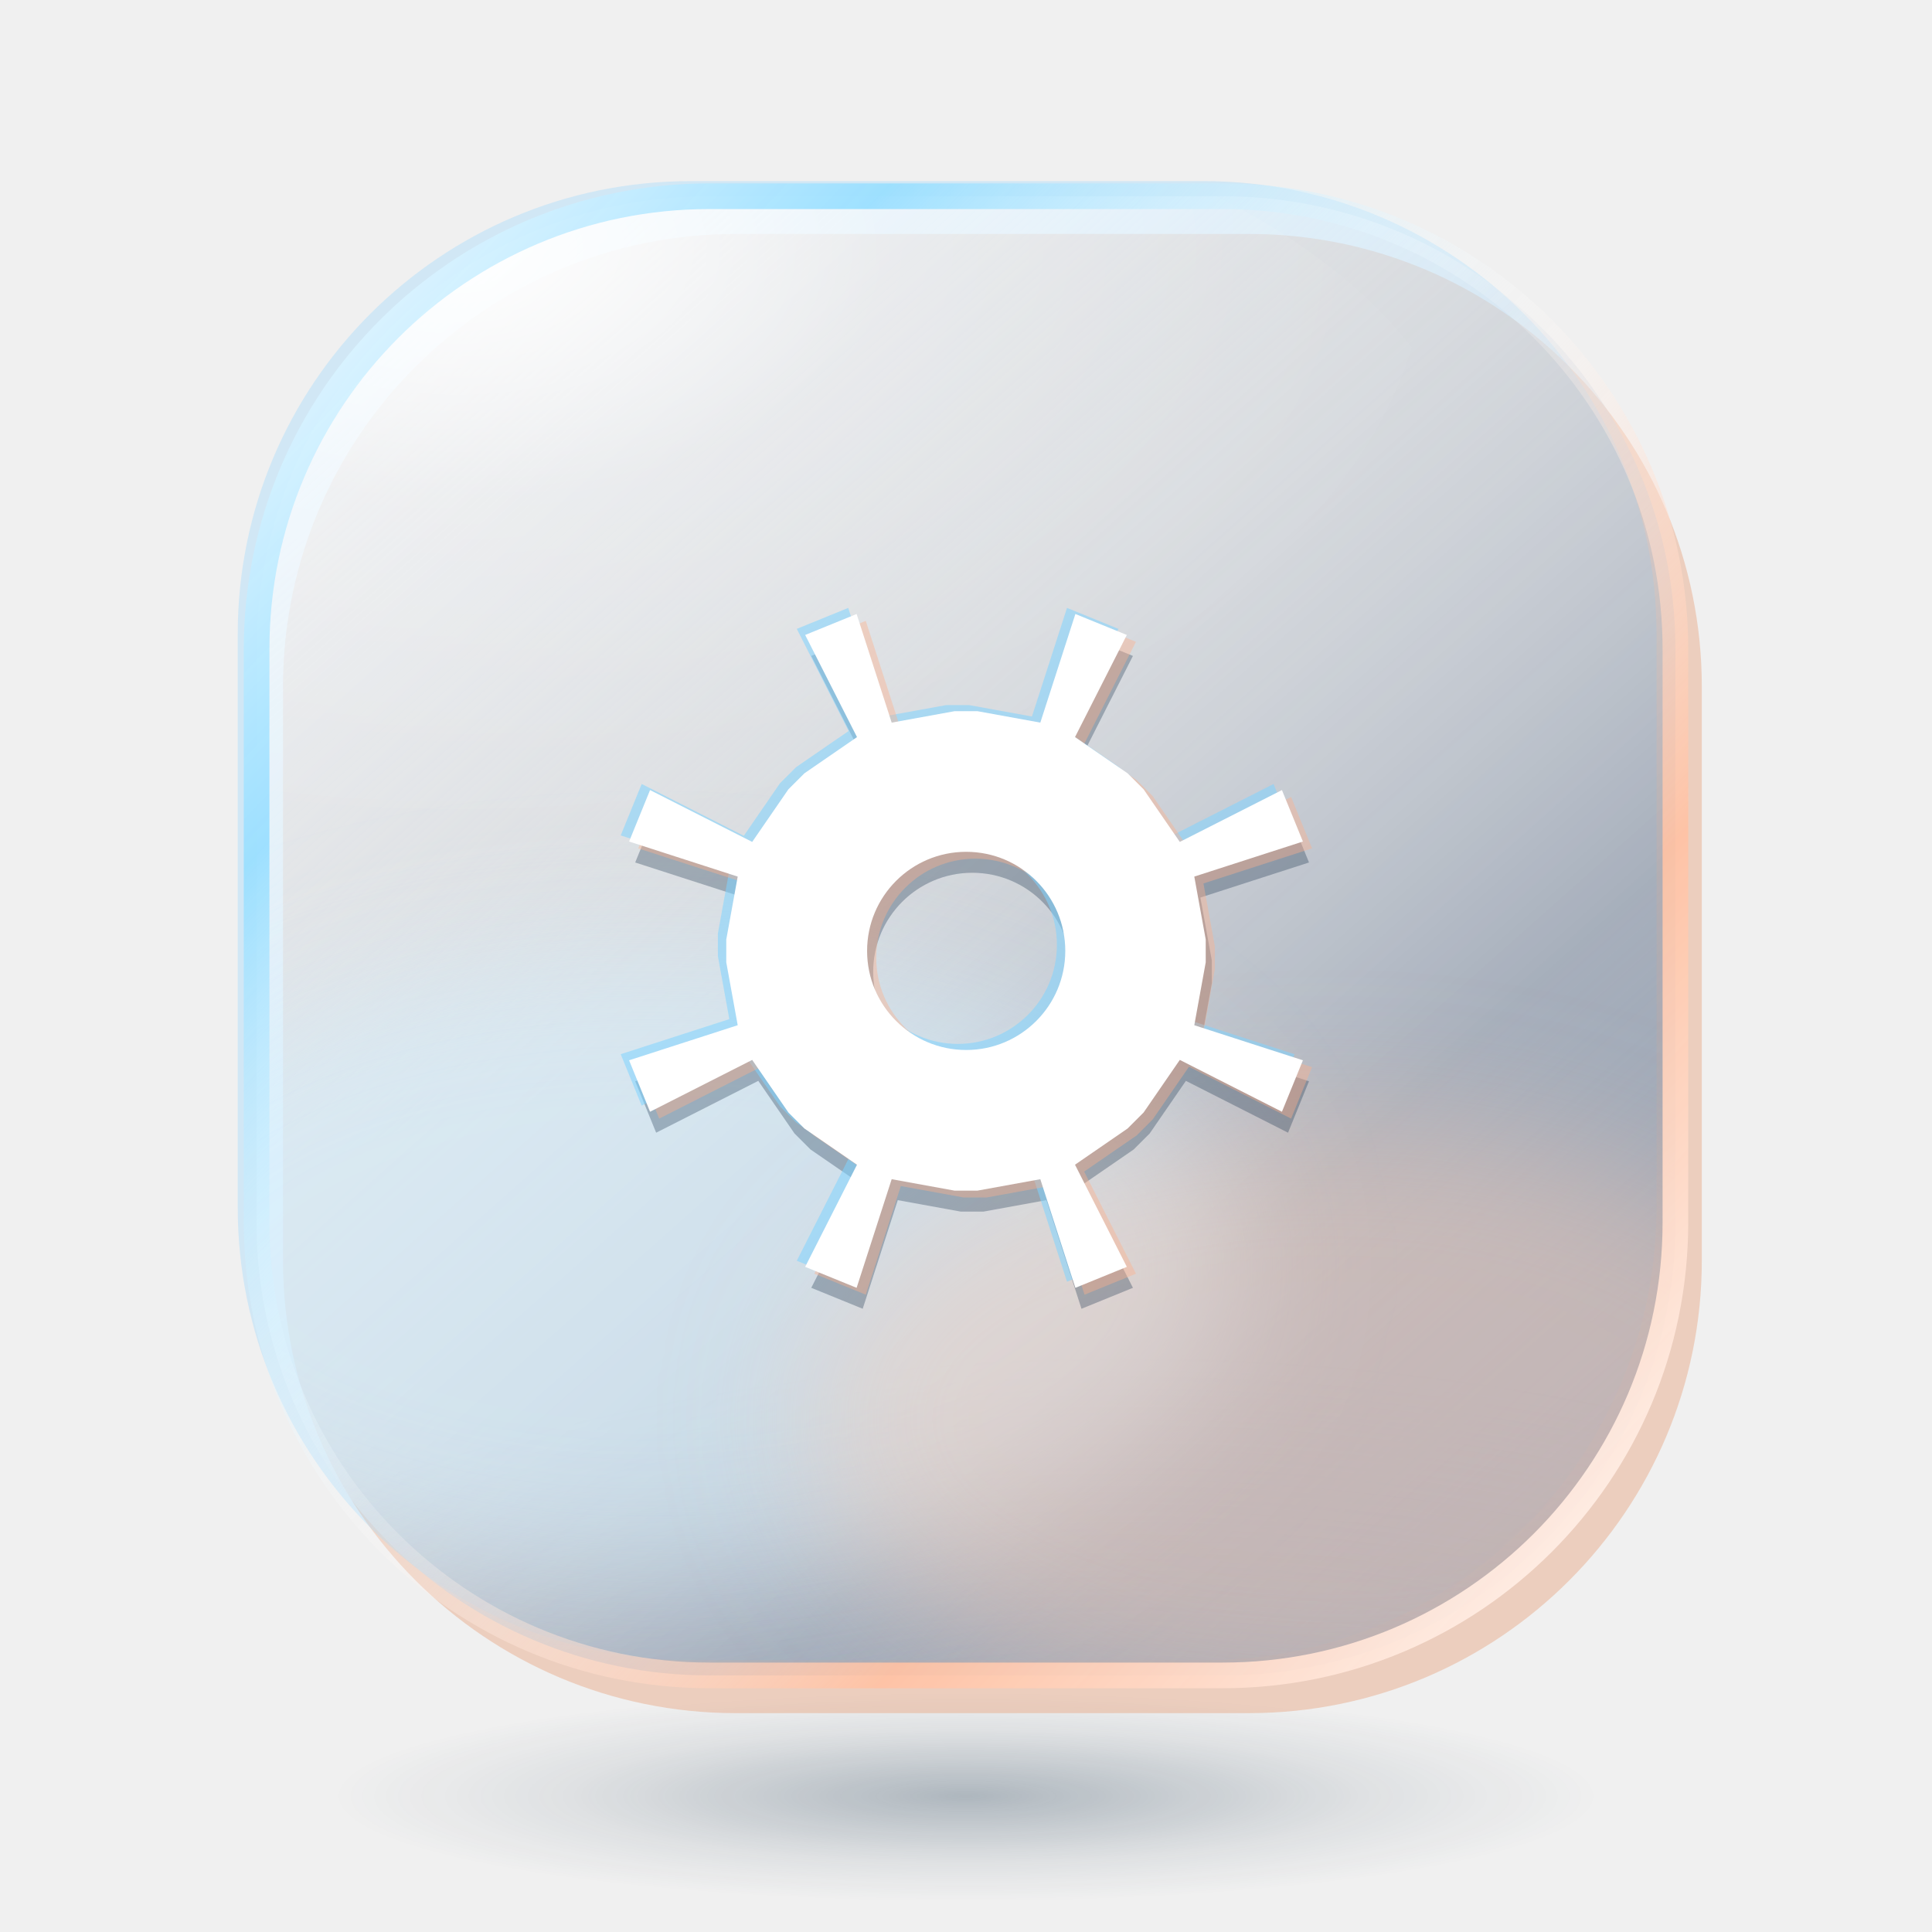
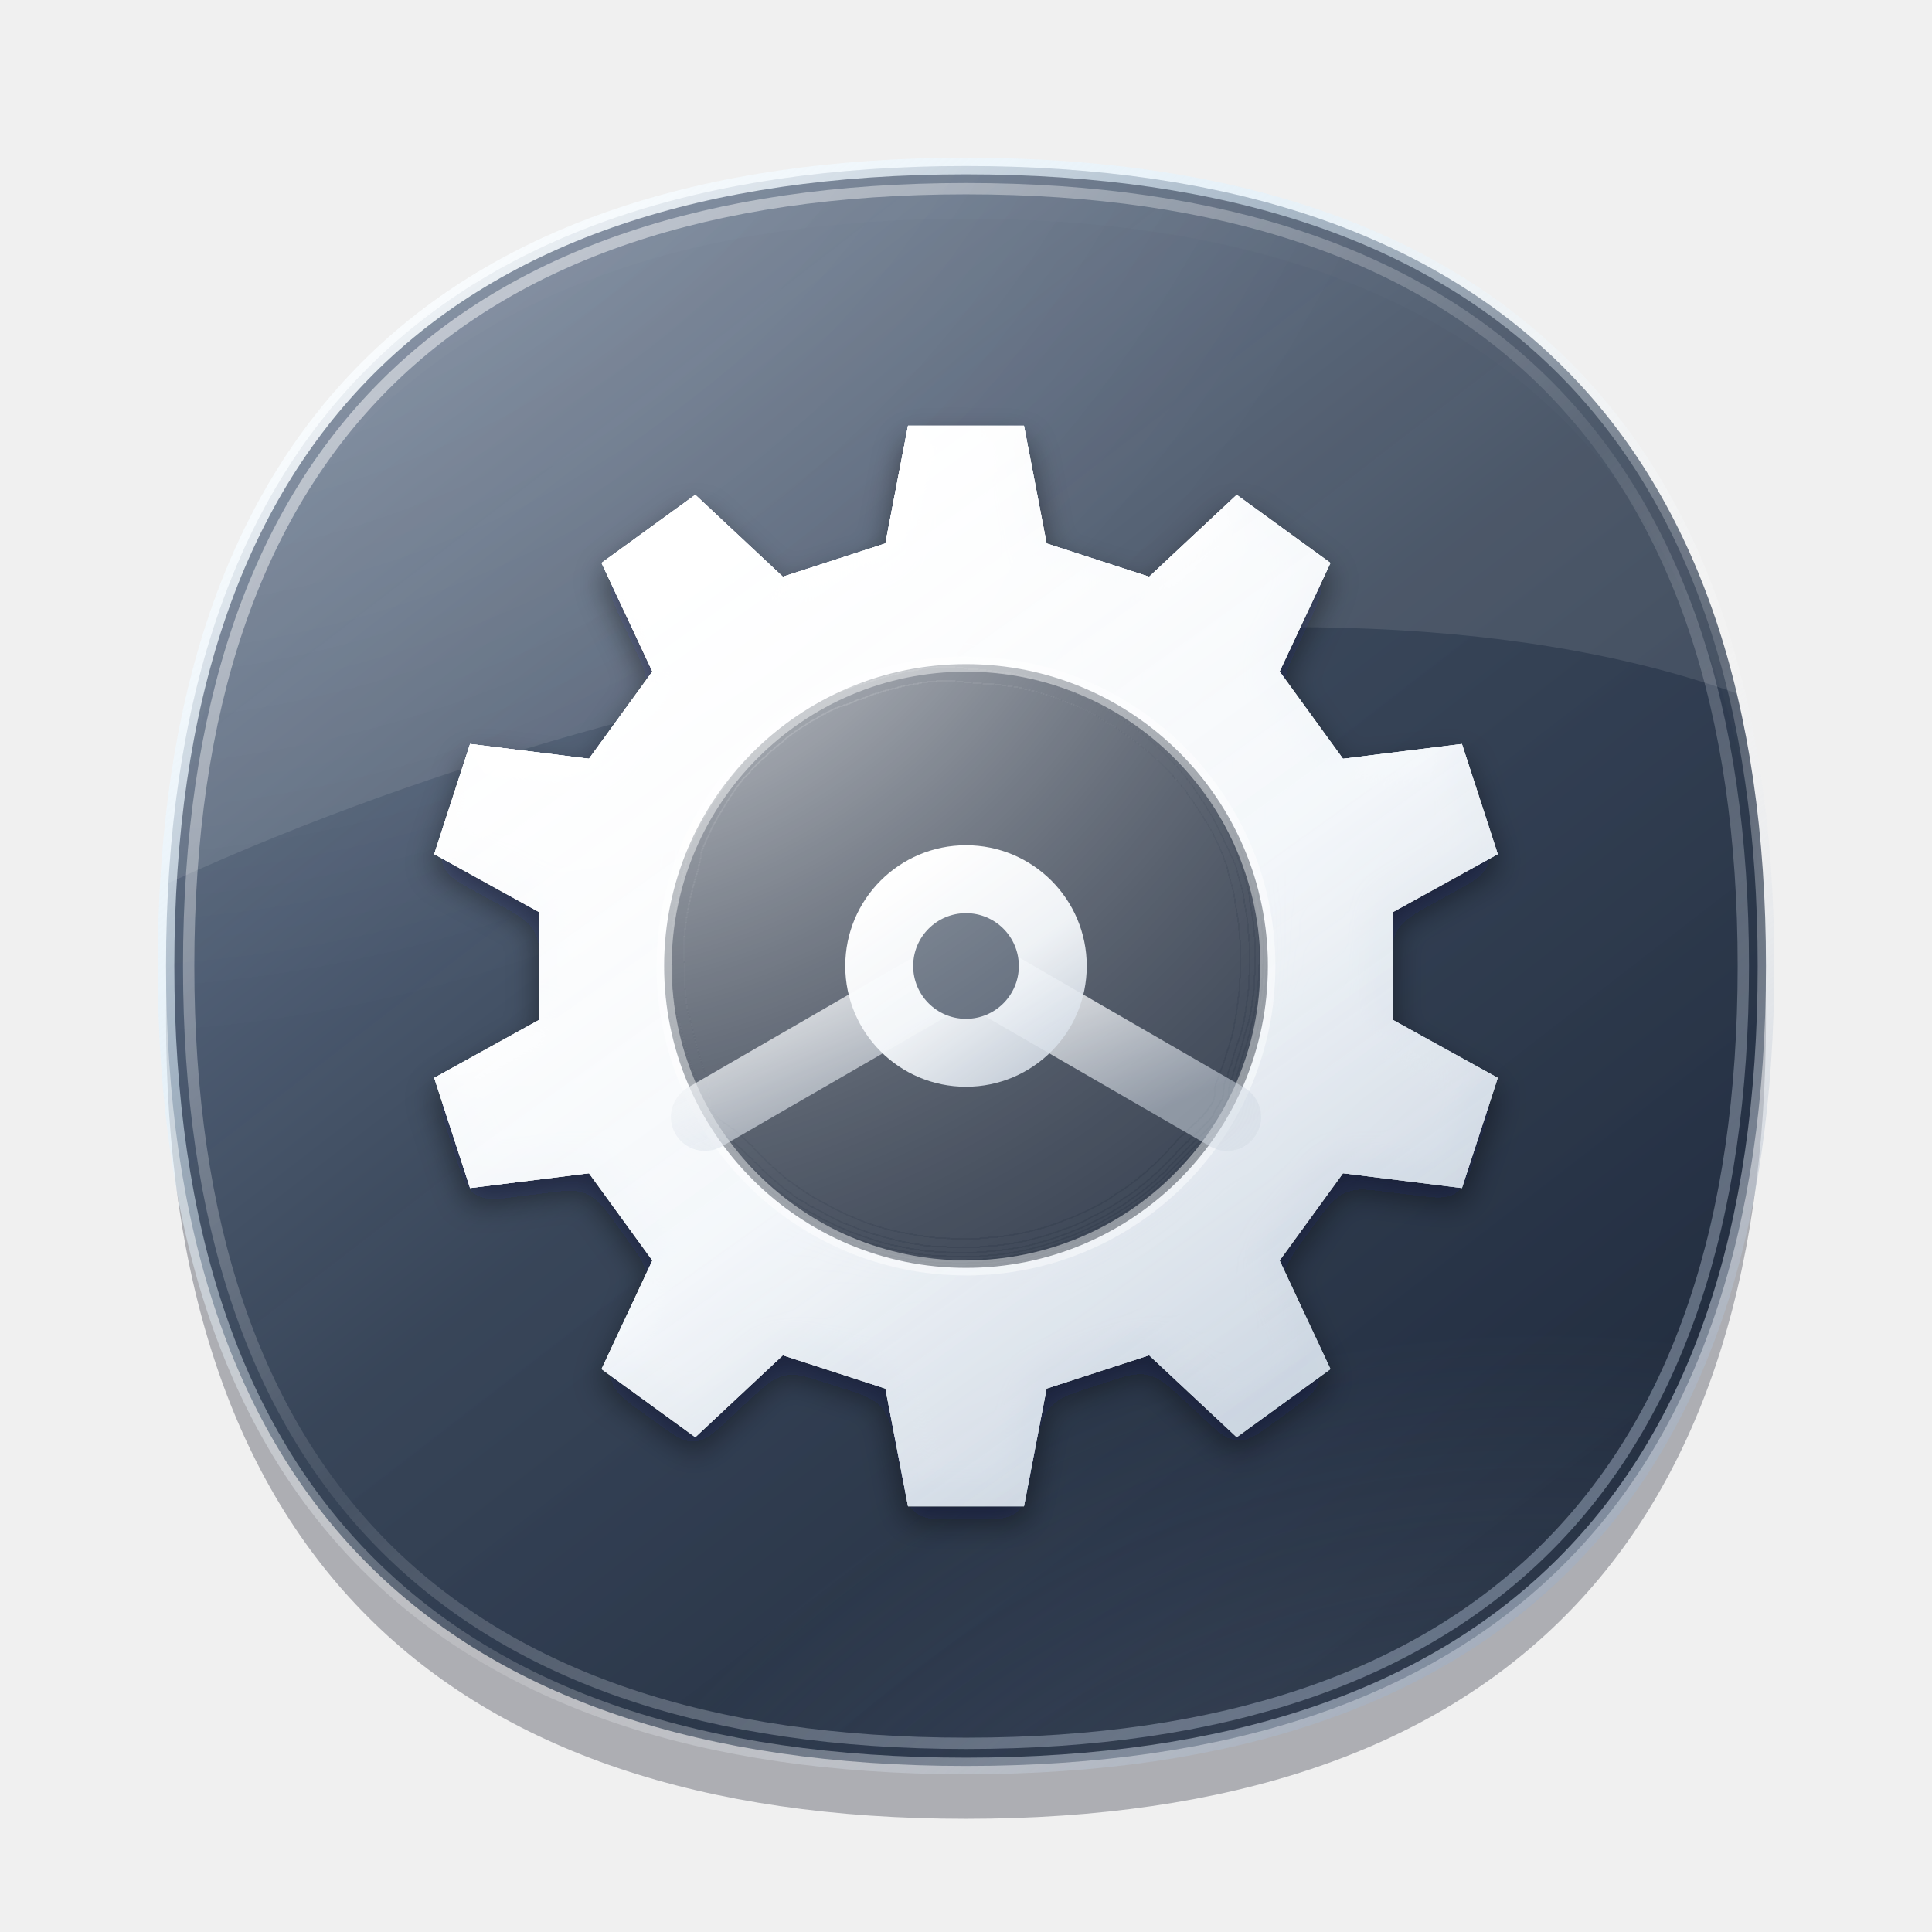
<svg xmlns="http://www.w3.org/2000/svg" viewBox="0 0 256 256" width="256" height="256">
  <defs>
-     <radialGradient id="gs" cx="50%" cy="50%" r="50%">
-       <stop offset="0" stop-color="#16324a" stop-opacity="0.30" />
-       <stop offset="0.62" stop-color="#16324a" stop-opacity="0.08" />
-       <stop offset="1" stop-color="#16324a" stop-opacity="0" />
+     <clipPath id="clip_settings">
+       <path d="M 128,22 C 198,22 234,58 234,128 C 234,198 198,234 128,234 C 58,234 22,198 22,128 C 22,58 58,22 128,22 Z" />
+     </clipPath>
+     <linearGradient id="bg_settings" x1="16%" y1="6%" x2="84%" y2="94%">
+       <stop offset="0%" stop-color="#64748B" stop-opacity="0.98" />
+       <stop offset="48%" stop-color="#334155" stop-opacity="0.96" />
+       <stop offset="100%" stop-color="#1E293B" stop-opacity="0.99" />
+     </linearGradient>
+     <radialGradient id="top_light_settings" cx="26%" cy="14%" r="68%">
+       <stop offset="0%" stop-color="#FFFFFF" stop-opacity="0.50" />
+       <stop offset="45%" stop-color="#FFFFFF" stop-opacity="0.14" />
+       <stop offset="100%" stop-color="#FFFFFF" stop-opacity="0" />
    </radialGradient>
-     <linearGradient id="gb" x1="0.08" y1="0" x2="0.92" y2="1">
-       <stop offset="0" stop-color="#ffffff" stop-opacity="0.78" />
-       <stop offset="0.38" stop-color="#f4f8fc" stop-opacity="0.34" />
-       <stop offset="0.72" stop-color="#8E9AAD" stop-opacity="0.62" />
-       <stop offset="1" stop-color="#8E9AAD" stop-opacity="0.90" />
+     <radialGradient id="caustic_settings" cx="68%" cy="92%" r="60%">
+       <stop offset="0%" stop-color="#94A3B8" stop-opacity="0.72" />
+       <stop offset="55%" stop-color="#94A3B8" stop-opacity="0.20" />
+       <stop offset="100%" stop-color="#94A3B8" stop-opacity="0" />
+     </radialGradient>
+     <linearGradient id="rim_outer_settings" x1="12%" y1="4%" x2="88%" y2="96%">
+       <stop offset="0%" stop-color="#FFFFFF" stop-opacity="0.95" />
+       <stop offset="28%" stop-color="#E0F2FE" stop-opacity="0.58" />
+       <stop offset="62%" stop-color="#FFFFFF" stop-opacity="0.15" />
+       <stop offset="100%" stop-color="#94A3B8" stop-opacity="0.80" />
    </linearGradient>
-     <linearGradient id="gr" x1="0" y1="0" x2="1" y2="1">
-       <stop offset="0" stop-color="#ffffff" stop-opacity="0.98" />
-       <stop offset="0.22" stop-color="#9adfff" stop-opacity="0.95" />
-       <stop offset="0.48" stop-color="#ffffff" stop-opacity="0.16" />
-       <stop offset="0.72" stop-color="#ffc2a4" stop-opacity="0.92" />
-       <stop offset="1" stop-color="#ffffff" stop-opacity="0.98" />
+     <linearGradient id="rim_inner_settings" x1="85%" y1="92%" x2="15%" y2="8%">
+       <stop offset="0%" stop-color="#94A3B8" stop-opacity="0.55" />
+       <stop offset="50%" stop-color="#FFFFFF" stop-opacity="0.08" />
+       <stop offset="100%" stop-color="#FFFFFF" stop-opacity="0.50" />
    </linearGradient>
-     <radialGradient id="gc" cx="32%" cy="18%" r="68%">
-       <stop offset="0" stop-color="#ffffff" stop-opacity="0.95" />
-       <stop offset="0.42" stop-color="#ffffff" stop-opacity="0.18" />
-       <stop offset="1" stop-color="#ffffff" stop-opacity="0" />
-     </radialGradient>
-     <radialGradient id="gp" cx="58%" cy="108%" r="78%">
-       <stop offset="0" stop-color="#8E9AAD" stop-opacity="0.95" />
-       <stop offset="0.42" stop-color="#8E9AAD" stop-opacity="0.38" />
-       <stop offset="1" stop-color="#8E9AAD" stop-opacity="0" />
-     </radialGradient>
-     <filter id="sf" x="-50%" y="-50%" width="200%" height="200%">
-       <feGaussianBlur stdDeviation="9" />
+     <linearGradient id="glass_white_settings" x1="22%" y1="10%" x2="78%" y2="90%">
+       <stop offset="0%" stop-color="#FFFFFF" stop-opacity="1" />
+       <stop offset="58%" stop-color="#F1F5F9" stop-opacity="0.96" />
+       <stop offset="100%" stop-color="#CBD5E1" stop-opacity="0.90" />
+     </linearGradient>
+     <linearGradient id="glass_sub_settings" x1="20%" y1="10%" x2="80%" y2="92%">
+       <stop offset="0%" stop-color="#FFFFFF" stop-opacity="0.84" />
+       <stop offset="100%" stop-color="#CBD5E1" stop-opacity="0.52" />
+     </linearGradient>
+     <filter id="bevel3d_settings" x="-22%" y="-22%" width="144%" height="144%" color-interpolation-filters="sRGB">
+       <feDropShadow dx="0" dy="8" stdDeviation="6" flood-color="#020617" flood-opacity="0.40" result="drop1" />
+       <feDropShadow dx="0" dy="2" stdDeviation="2" flood-color="#020617" flood-opacity="0.26" in="SourceGraphic" result="drop2" />
+       <feMerge result="shadows">
+         <feMergeNode in="drop1" />
+         <feMergeNode in="drop2" />
+       </feMerge>
+       <feGaussianBlur in="SourceAlpha" stdDeviation="2.4" result="blur_alpha" />
+       <feSpecularLighting in="blur_alpha" surfaceScale="5" specularConstant="0.95" specularExponent="28" lighting-color="#FFFFFF" result="spec_raw">
+         <fePointLight x="68" y="42" z="165" />
+       </feSpecularLighting>
+       <feComposite in="spec_raw" in2="SourceAlpha" operator="in" result="spec_masked" />
+       <feMerge>
+         <feMergeNode in="shadows" />
+         <feMergeNode in="SourceGraphic" />
+         <feMergeNode in="spec_masked" />
+       </feMerge>
    </filter>
-     <clipPath id="cp">
-       <path d="M94 26 H162 A60 60 0 0 1 222 86 V162 A60 60 0 0 1 162 222 H94 A60 60 0 0 1 34 162 V86 A60 60 0 0 1 94 26 Z" />
-     </clipPath>
  </defs>
-   <ellipse cx="128" cy="238" rx="84" ry="14" fill="url(#gs)" />
-   <g transform="translate(3.5 5)" opacity="0.42">
-     <path d="M94 26 H162 A60 60 0 0 1 222 86 V162 A60 60 0 0 1 162 222 H94 A60 60 0 0 1 34 162 V86 A60 60 0 0 1 94 26 Z" fill="#e7a07a" />
-   </g>
-   <g transform="translate(-2.5 -2)" opacity="0.32">
-     <path d="M94 26 H162 A60 60 0 0 1 222 86 V162 A60 60 0 0 1 162 222 H94 A60 60 0 0 1 34 162 V86 A60 60 0 0 1 94 26 Z" fill="#8fd4ff" />
-   </g>
-   <path d="M94 26 H162 A60 60 0 0 1 222 86 V162 A60 60 0 0 1 162 222 H94 A60 60 0 0 1 34 162 V86 A60 60 0 0 1 94 26 Z" fill="url(#gb)" />
-   <g clip-path="url(#cp)">
-     <ellipse cx="128" cy="214" rx="132" ry="86" fill="url(#gp)" />
-     <ellipse cx="96" cy="70" rx="100" ry="58" fill="url(#gc)" />
-     <ellipse cx="86" cy="168" rx="78" ry="42" fill="#d7f1ff" opacity="0.55" filter="url(#sf)" />
-     <ellipse cx="176" cy="188" rx="70" ry="40" fill="#ffd0b8" opacity="0.40" filter="url(#sf)" />
-   </g>
-   <path d="M94 26 H162 A60 60 0 0 1 222 86 V162 A60 60 0 0 1 162 222 H94 A60 60 0 0 1 34 162 V86 A60 60 0 0 1 94 26 Z" fill="none" stroke="url(#gr)" stroke-width="3.4" stroke-linejoin="round" />
-   <g transform="translate(128.0 126.0) scale(5.05) translate(-12 -12)">
-     <g fill="#0e2744" opacity="0.30" transform="translate(0.16 0.55)">
-       <path d="M 12.30 5.71 L 13.95 6.01 L 14.87 3.16 L 16.22 3.71 L 14.86 6.39 L 16.24 7.34 L 16.66 7.76 L 17.61 9.14 L 20.29 7.78 L 20.84 9.13 L 17.99 10.05 L 18.29 11.70 L 18.29 12.30 L 17.99 13.95 L 20.84 14.87 L 20.29 16.22 L 17.61 14.86 L 16.66 16.24 L 16.24 16.66 L 14.86 17.61 L 16.22 20.29 L 14.87 20.84 L 13.95 17.99 L 12.30 18.29 L 11.70 18.29 L 10.05 17.99 L 9.13 20.84 L 7.78 20.29 L 9.14 17.61 L 7.76 16.66 L 7.34 16.24 L 6.39 14.86 L 3.71 16.22 L 3.16 14.87 L 6.01 13.95 L 5.71 12.30 L 5.71 11.70 L 6.01 10.05 L 3.16 9.13 L 3.71 7.78 L 6.39 9.14 L 7.34 7.76 L 7.76 7.34 L 9.14 6.39 L 7.78 3.71 L 9.13 3.16 L 10.05 6.01 L 11.70 5.71 Z M12 9.4 a2.6 2.6 0 1 0 0.01 0 Z" fill-rule="evenodd" />
-     </g>
-     <g fill="#7fd4ff" opacity="0.55" transform="translate(-0.22 -0.16)">
-       <path d="M 12.30 5.71 L 13.95 6.01 L 14.87 3.16 L 16.22 3.71 L 14.86 6.39 L 16.24 7.34 L 16.66 7.76 L 17.61 9.14 L 20.29 7.78 L 20.84 9.13 L 17.99 10.05 L 18.29 11.70 L 18.29 12.30 L 17.99 13.95 L 20.84 14.87 L 20.29 16.22 L 17.61 14.86 L 16.66 16.24 L 16.24 16.66 L 14.86 17.61 L 16.22 20.29 L 14.87 20.84 L 13.95 17.99 L 12.30 18.29 L 11.70 18.29 L 10.05 17.99 L 9.13 20.84 L 7.78 20.29 L 9.14 17.61 L 7.76 16.66 L 7.34 16.24 L 6.39 14.86 L 3.71 16.22 L 3.16 14.87 L 6.01 13.95 L 5.71 12.30 L 5.71 11.70 L 6.01 10.05 L 3.16 9.13 L 3.71 7.78 L 6.39 9.14 L 7.34 7.76 L 7.76 7.34 L 9.14 6.39 L 7.78 3.71 L 9.13 3.16 L 10.05 6.01 L 11.70 5.71 Z M12 9.4 a2.6 2.6 0 1 0 0.01 0 Z" fill-rule="evenodd" />
-     </g>
-     <g fill="#ffb089" opacity="0.40" transform="translate(0.24 0.18)">
-       <path d="M 12.30 5.71 L 13.95 6.01 L 14.87 3.16 L 16.22 3.71 L 14.86 6.39 L 16.24 7.34 L 16.66 7.76 L 17.61 9.14 L 20.29 7.78 L 20.84 9.13 L 17.99 10.05 L 18.29 11.70 L 18.29 12.30 L 17.99 13.95 L 20.84 14.87 L 20.29 16.22 L 17.61 14.86 L 16.66 16.24 L 16.24 16.66 L 14.86 17.61 L 16.22 20.29 L 14.87 20.84 L 13.95 17.99 L 12.30 18.29 L 11.70 18.29 L 10.05 17.99 L 9.13 20.84 L 7.78 20.29 L 9.14 17.61 L 7.76 16.66 L 7.34 16.24 L 6.39 14.86 L 3.71 16.22 L 3.16 14.87 L 6.01 13.95 L 5.71 12.30 L 5.71 11.70 L 6.01 10.05 L 3.16 9.13 L 3.71 7.78 L 6.39 9.14 L 7.34 7.76 L 7.76 7.34 L 9.14 6.39 L 7.78 3.71 L 9.13 3.16 L 10.05 6.01 L 11.70 5.71 Z M12 9.4 a2.6 2.6 0 1 0 0.01 0 Z" fill-rule="evenodd" />
-     </g>
-     <g fill="#ffffff" transform="translate(0 0)">
-       <path d="M 12.30 5.71 L 13.95 6.01 L 14.87 3.16 L 16.22 3.71 L 14.86 6.39 L 16.24 7.34 L 16.66 7.76 L 17.61 9.14 L 20.29 7.78 L 20.84 9.13 L 17.99 10.05 L 18.29 11.70 L 18.29 12.30 L 17.99 13.95 L 20.84 14.87 L 20.29 16.22 L 17.61 14.86 L 16.66 16.24 L 16.24 16.66 L 14.86 17.61 L 16.22 20.29 L 14.87 20.84 L 13.95 17.99 L 12.30 18.29 L 11.70 18.29 L 10.05 17.99 L 9.13 20.84 L 7.78 20.29 L 9.14 17.61 L 7.76 16.66 L 7.34 16.24 L 6.39 14.86 L 3.71 16.22 L 3.16 14.87 L 6.01 13.95 L 5.71 12.30 L 5.71 11.70 L 6.01 10.05 L 3.16 9.13 L 3.71 7.78 L 6.39 9.14 L 7.34 7.76 L 7.76 7.34 L 9.14 6.39 L 7.78 3.71 L 9.13 3.16 L 10.05 6.01 L 11.70 5.71 Z M12 9.4 a2.6 2.6 0 1 0 0.01 0 Z" fill-rule="evenodd" />
+   <path d="M 128,29 C 198,29 234,65 234,135 C 234,205 198,241 128,241 C 58,241 22,205 22,135 C 22,65 58,29 128,29 Z" fill="#020617" fill-opacity="0.28" />
+   <path d="M 128,22 C 198,22 234,58 234,128 C 234,198 198,234 128,234 C 58,234 22,198 22,128 C 22,58 58,22 128,22 Z" fill="url(#bg_settings)" />
+   <g clip-path="url(#clip_settings)">
+     <circle cx="158" cy="222" r="128" fill="url(#caustic_settings)" />
+     <circle cx="76" cy="48" r="142" fill="url(#top_light_settings)" />
+     <path d="M 16,20 L 240,20 L 240,96 C 186,70 86,86 16,120 Z" fill="#FFFFFF" fill-opacity="0.10" />
+     <g filter="url(#bevel3d_settings)">
+       <path d="M 117.32,72.01 L 120.32,56.41 L 135.68,56.41 L 138.68,72.01 L 152.27,76.42 L 163.87,65.57 L 176.29,74.59 L 169.55,88.98 L 177.95,100.54 L 193.71,98.58 L 198.46,113.18 L 184.55,120.86 L 184.55,135.14 L 198.46,142.82 L 193.71,157.42 L 177.95,155.46 L 169.55,167.02 L 176.29,181.41 L 163.87,190.43 L 152.27,179.58 L 138.68,183.99 L 135.68,199.59 L 120.32,199.59 L 117.32,183.99 L 103.73,179.58 L 92.13,190.43 L 79.71,181.41 L 86.45,167.02 L 78.05,155.46 L 62.29,157.42 L 57.54,142.82 L 71.45,135.14 L 71.45,120.86 L 57.54,113.18 L 62.29,98.58 L 78.05,100.54 L 86.45,88.98 L 79.71,74.59 L 92.13,65.57 L 103.73,76.42 Z" fill="url(#glass_white_settings)" />
+       <circle cx="128" cy="128" r="40" fill="#1E293B" stroke="#FFFFFF" stroke-width="2" stroke-opacity="0.45" />
+       <line x1="128" y1="88" x2="128" y2="128" stroke="url(#glass_sub_settings)" stroke-width="9" stroke-linecap="round" />
+       <line x1="128" y1="128" x2="162.6" y2="148" stroke="url(#glass_sub_settings)" stroke-width="9" stroke-linecap="round" />
+       <line x1="128" y1="128" x2="93.4" y2="148" stroke="url(#glass_sub_settings)" stroke-width="9" stroke-linecap="round" />
+       <circle cx="128" cy="128" r="16" fill="url(#glass_white_settings)" />
+       <circle cx="128" cy="128" r="7" fill="#334155" />
    </g>
  </g>
+   <path d="M 128,25 C 196,25 231,60 231,128 C 231,196 196,231 128,231 C 60,231 25,196 25,128 C 25,60 60,25 128,25 Z" fill="none" stroke="url(#rim_inner_settings)" stroke-width="1.5" />
+   <path d="M 128,22 C 198,22 234,58 234,128 C 234,198 198,234 128,234 C 58,234 22,198 22,128 C 22,58 58,22 128,22 Z" fill="none" stroke="url(#rim_outer_settings)" stroke-width="2.2" />
</svg>
